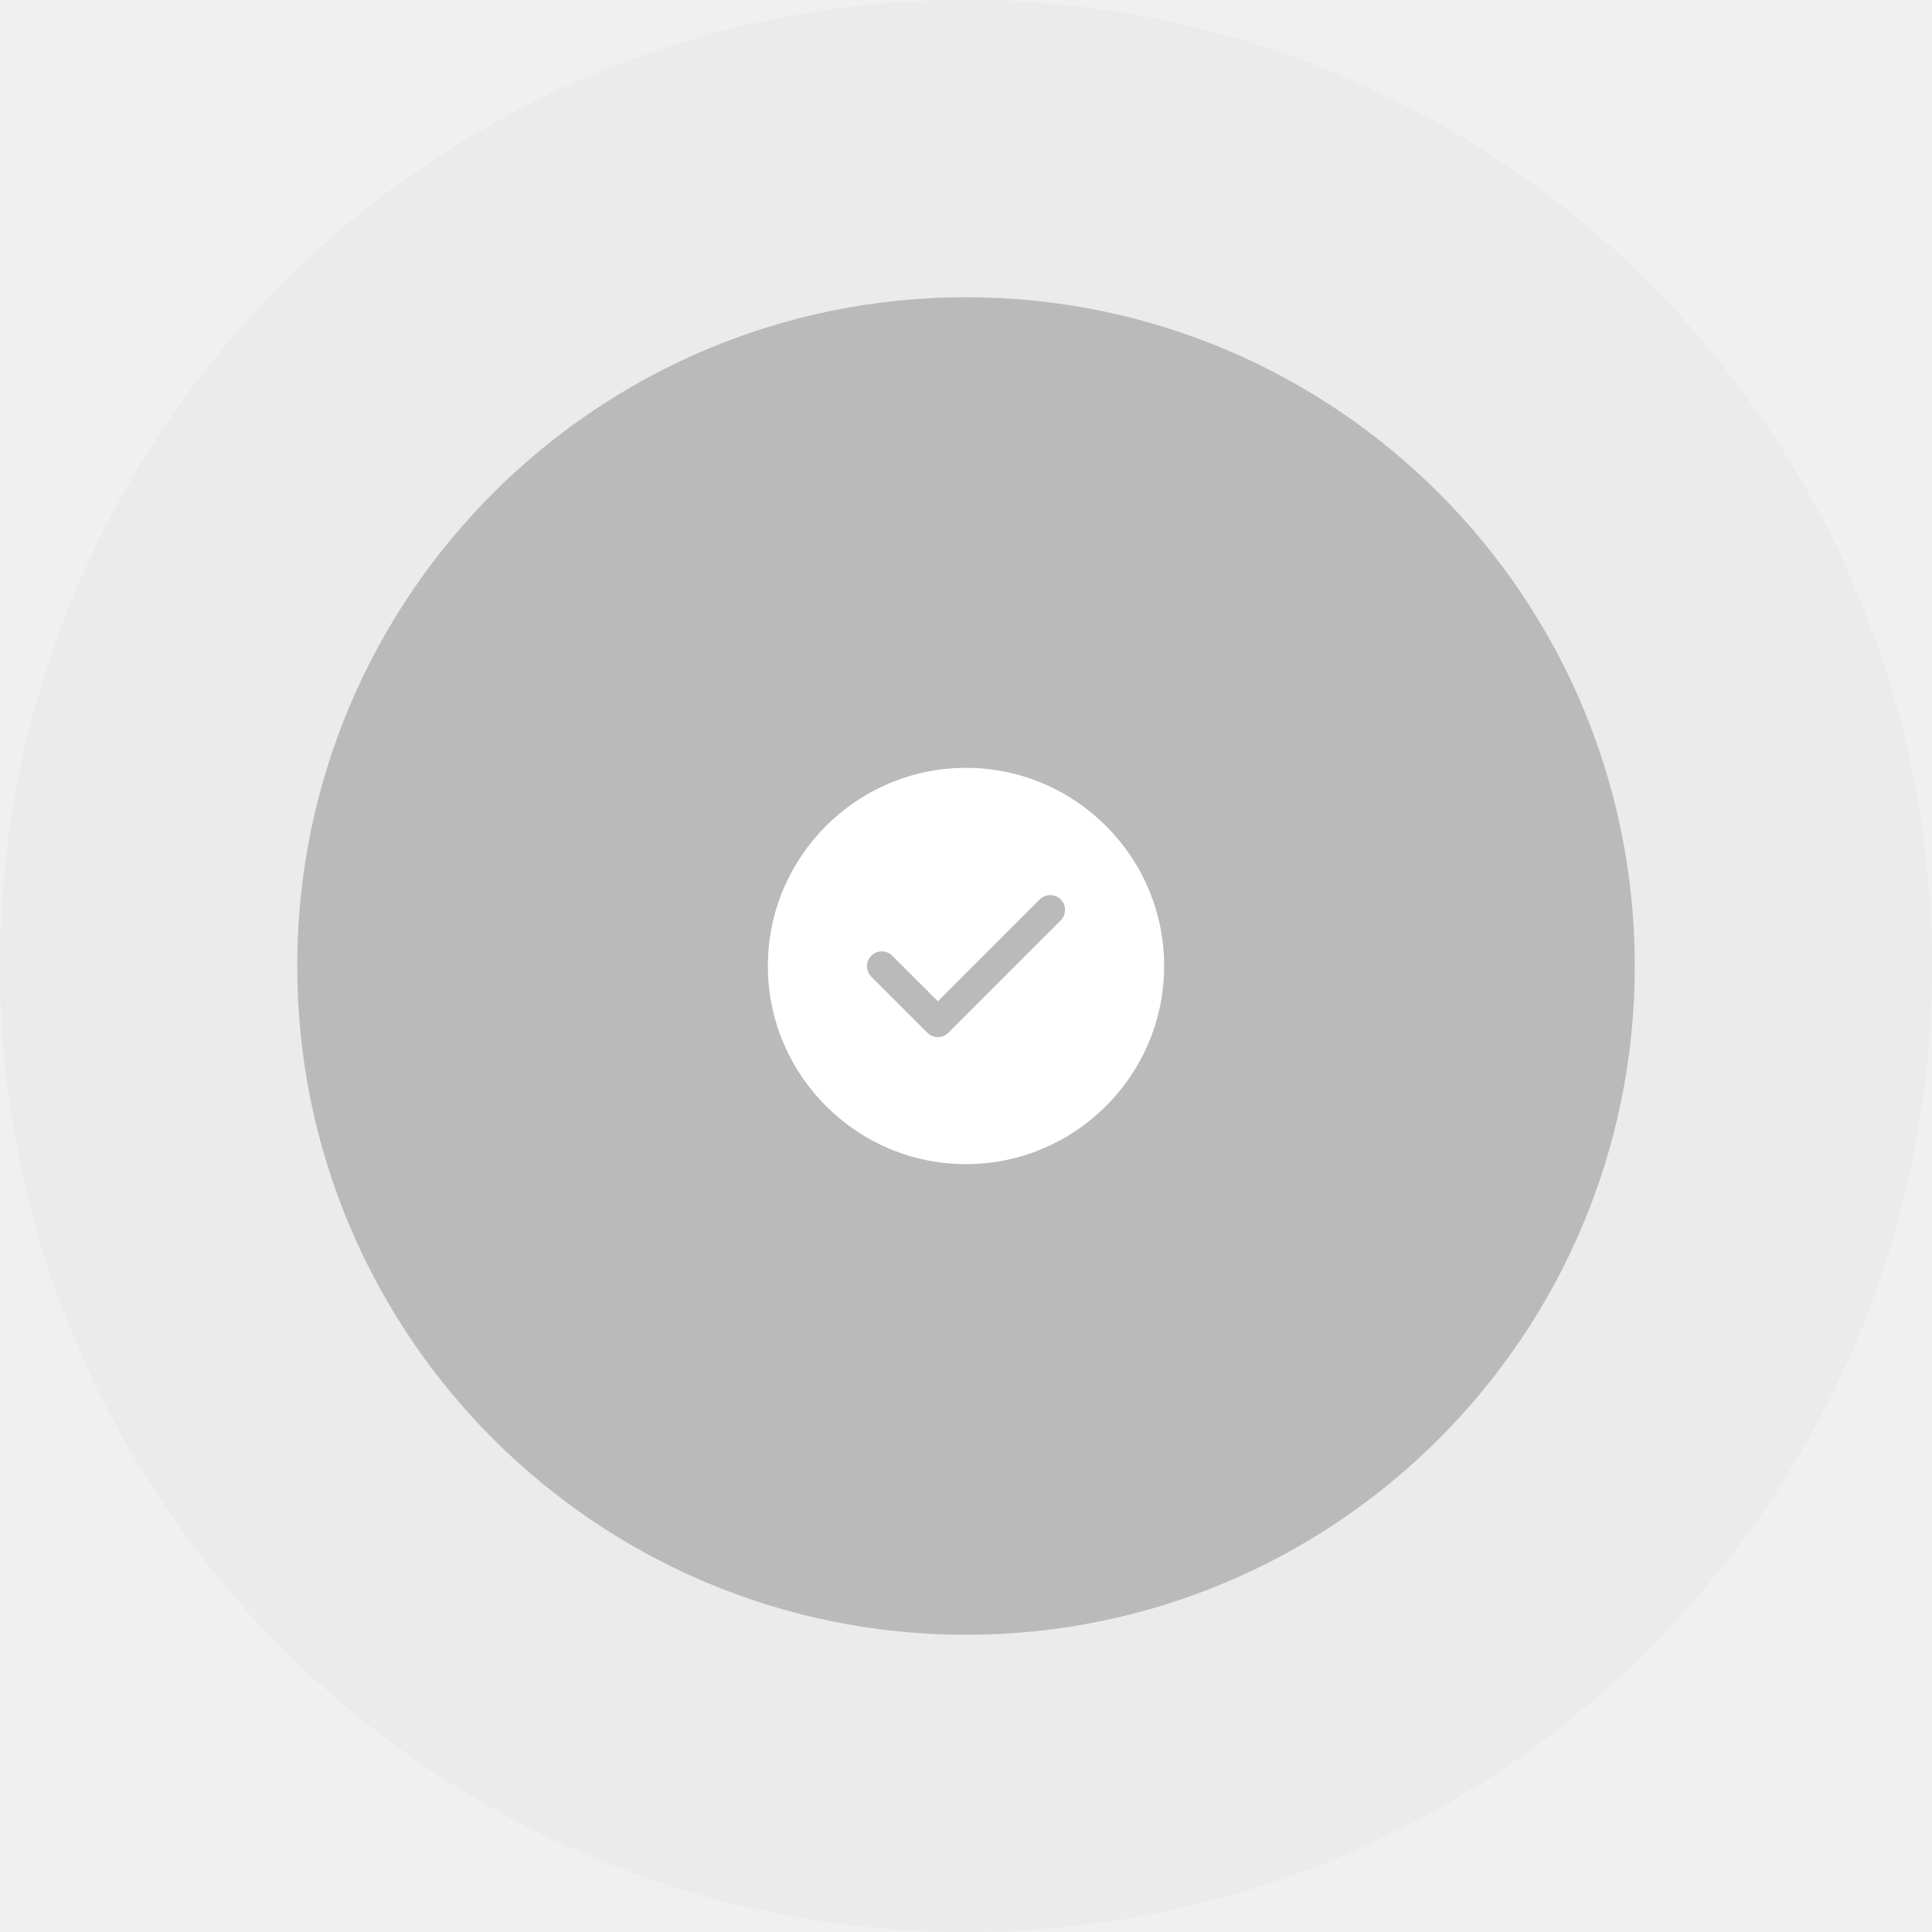
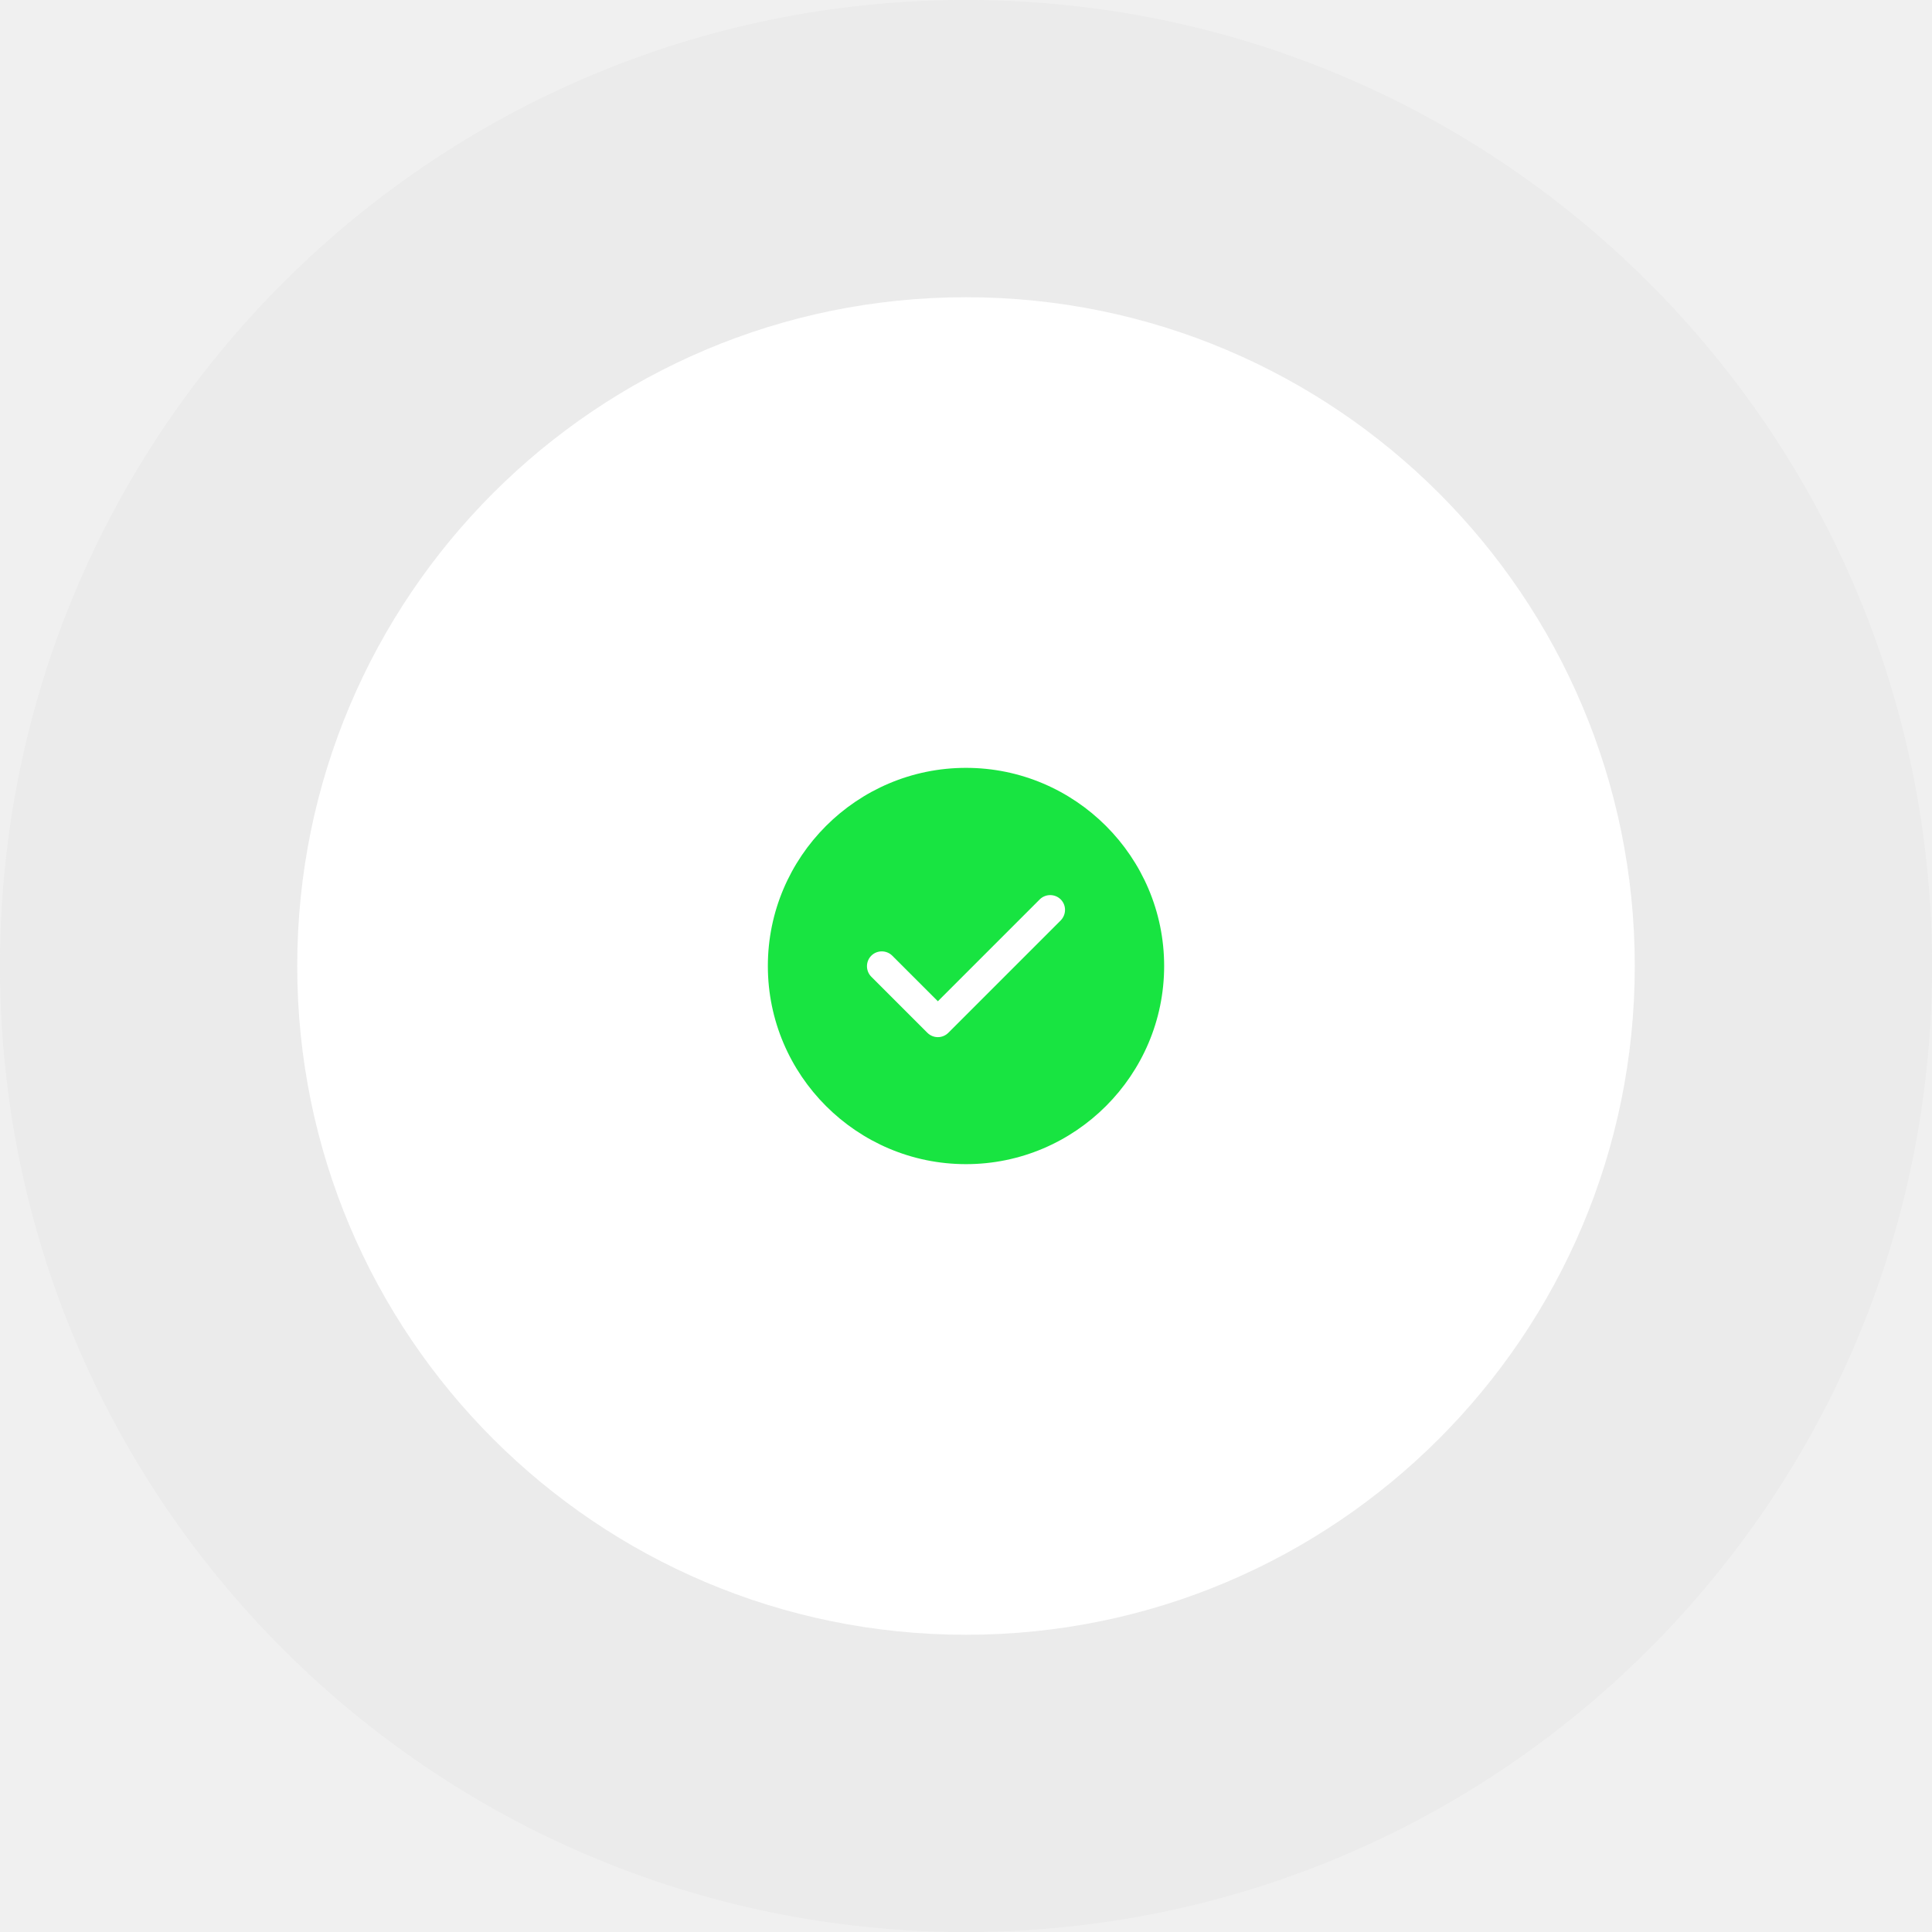
<svg xmlns="http://www.w3.org/2000/svg" width="130" height="130" viewBox="0 0 130 130" fill="none">
  <circle opacity="0.1" cx="65" cy="65" r="65" fill="#575757" fill-opacity="0.333" />
-   <circle cx="65" cy="65" r="45" fill="#575757" fill-opacity="0.333" />
-   <path d="M65 51.667C57.653 51.667 51.667 57.653 51.667 65C51.667 72.347 57.653 78.333 65 78.333C72.347 78.333 78.333 72.347 78.333 65C78.333 57.653 72.347 51.667 65 51.667ZM71.373 61.933L63.813 69.493C63.627 69.68 63.373 69.787 63.107 69.787C62.84 69.787 62.587 69.68 62.4 69.493L58.627 65.72C58.24 65.333 58.24 64.693 58.627 64.307C59.013 63.92 59.653 63.92 60.04 64.307L63.107 67.373L69.96 60.52C70.347 60.133 70.987 60.133 71.373 60.52C71.76 60.907 71.76 61.533 71.373 61.933Z" fill="white" />
+   <circle cx="65" cy="65" r="45" fill="white" />
+   <path d="M65 51.667C57.653 51.667 51.667 57.653 51.667 65C51.667 72.347 57.653 78.333 65 78.333C72.347 78.333 78.333 72.347 78.333 65C78.333 57.653 72.347 51.667 65 51.667ZM71.373 61.933L63.813 69.493C63.627 69.68 63.373 69.787 63.107 69.787C62.84 69.787 62.587 69.68 62.4 69.493L58.627 65.72C58.24 65.333 58.24 64.693 58.627 64.307C59.013 63.92 59.653 63.92 60.04 64.307L63.107 67.373L69.96 60.52C70.347 60.133 70.987 60.133 71.373 60.52C71.76 60.907 71.76 61.533 71.373 61.933Z" fill="#18E441" />
</svg>
